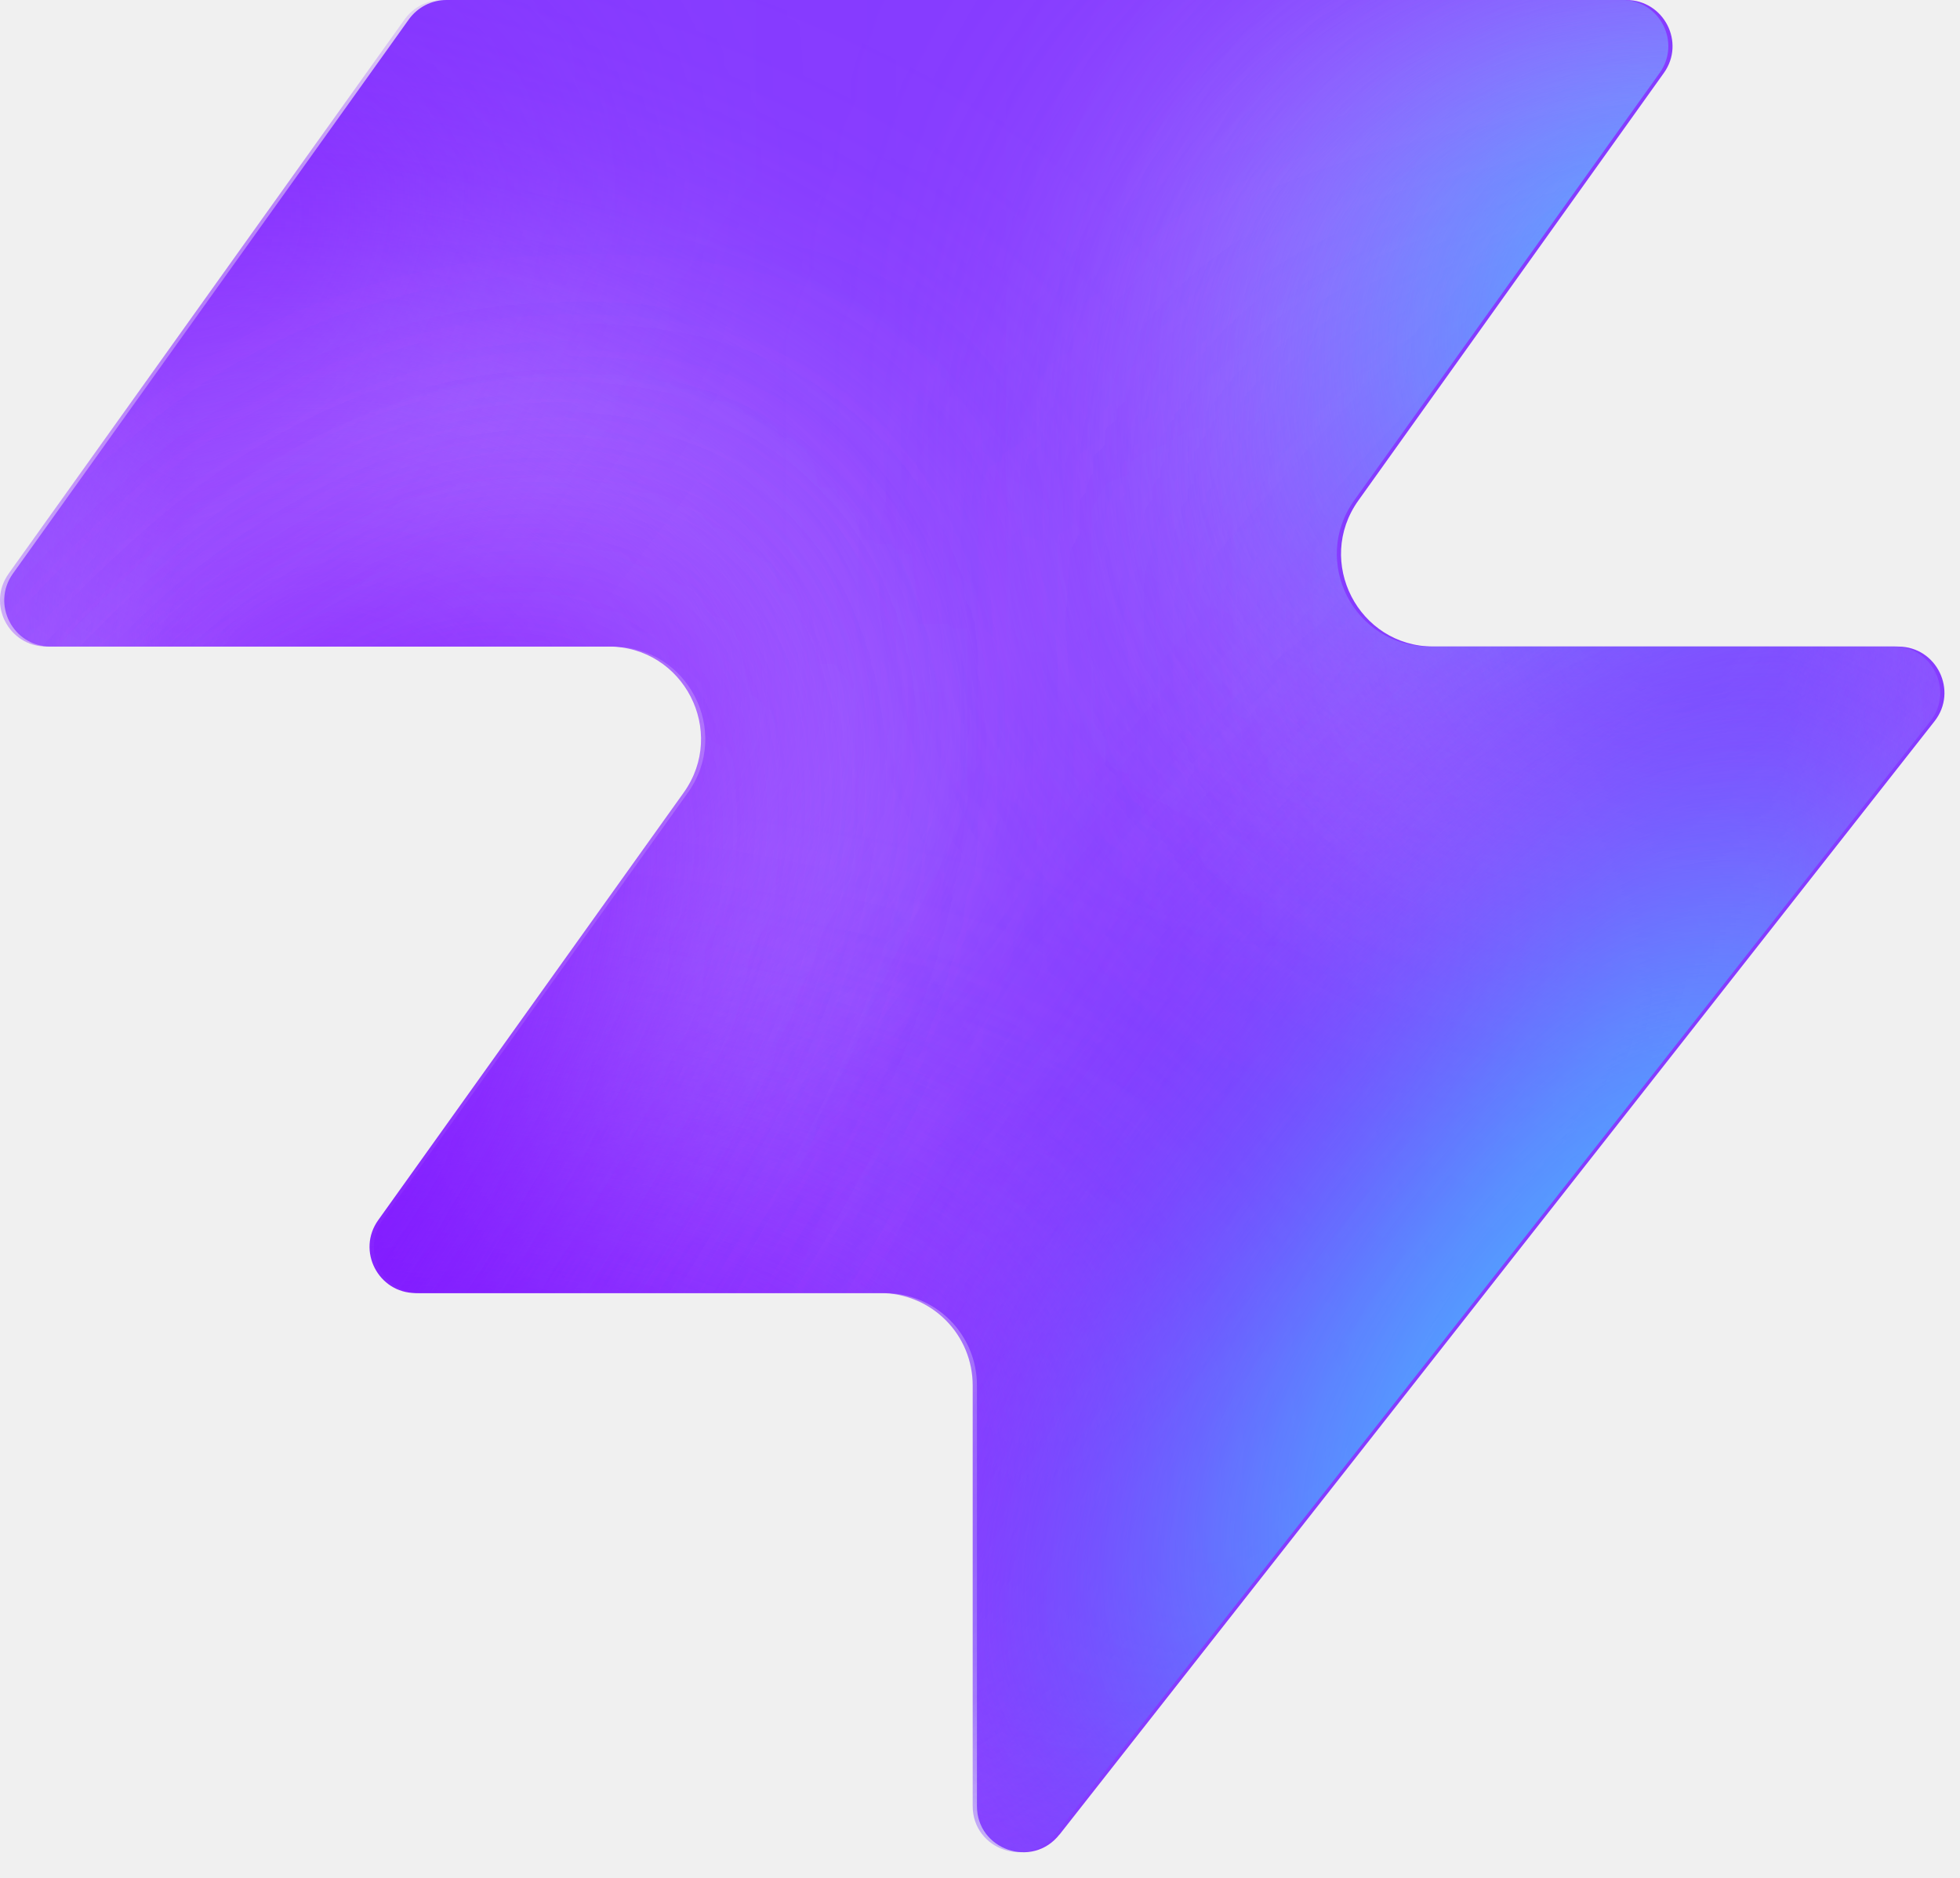
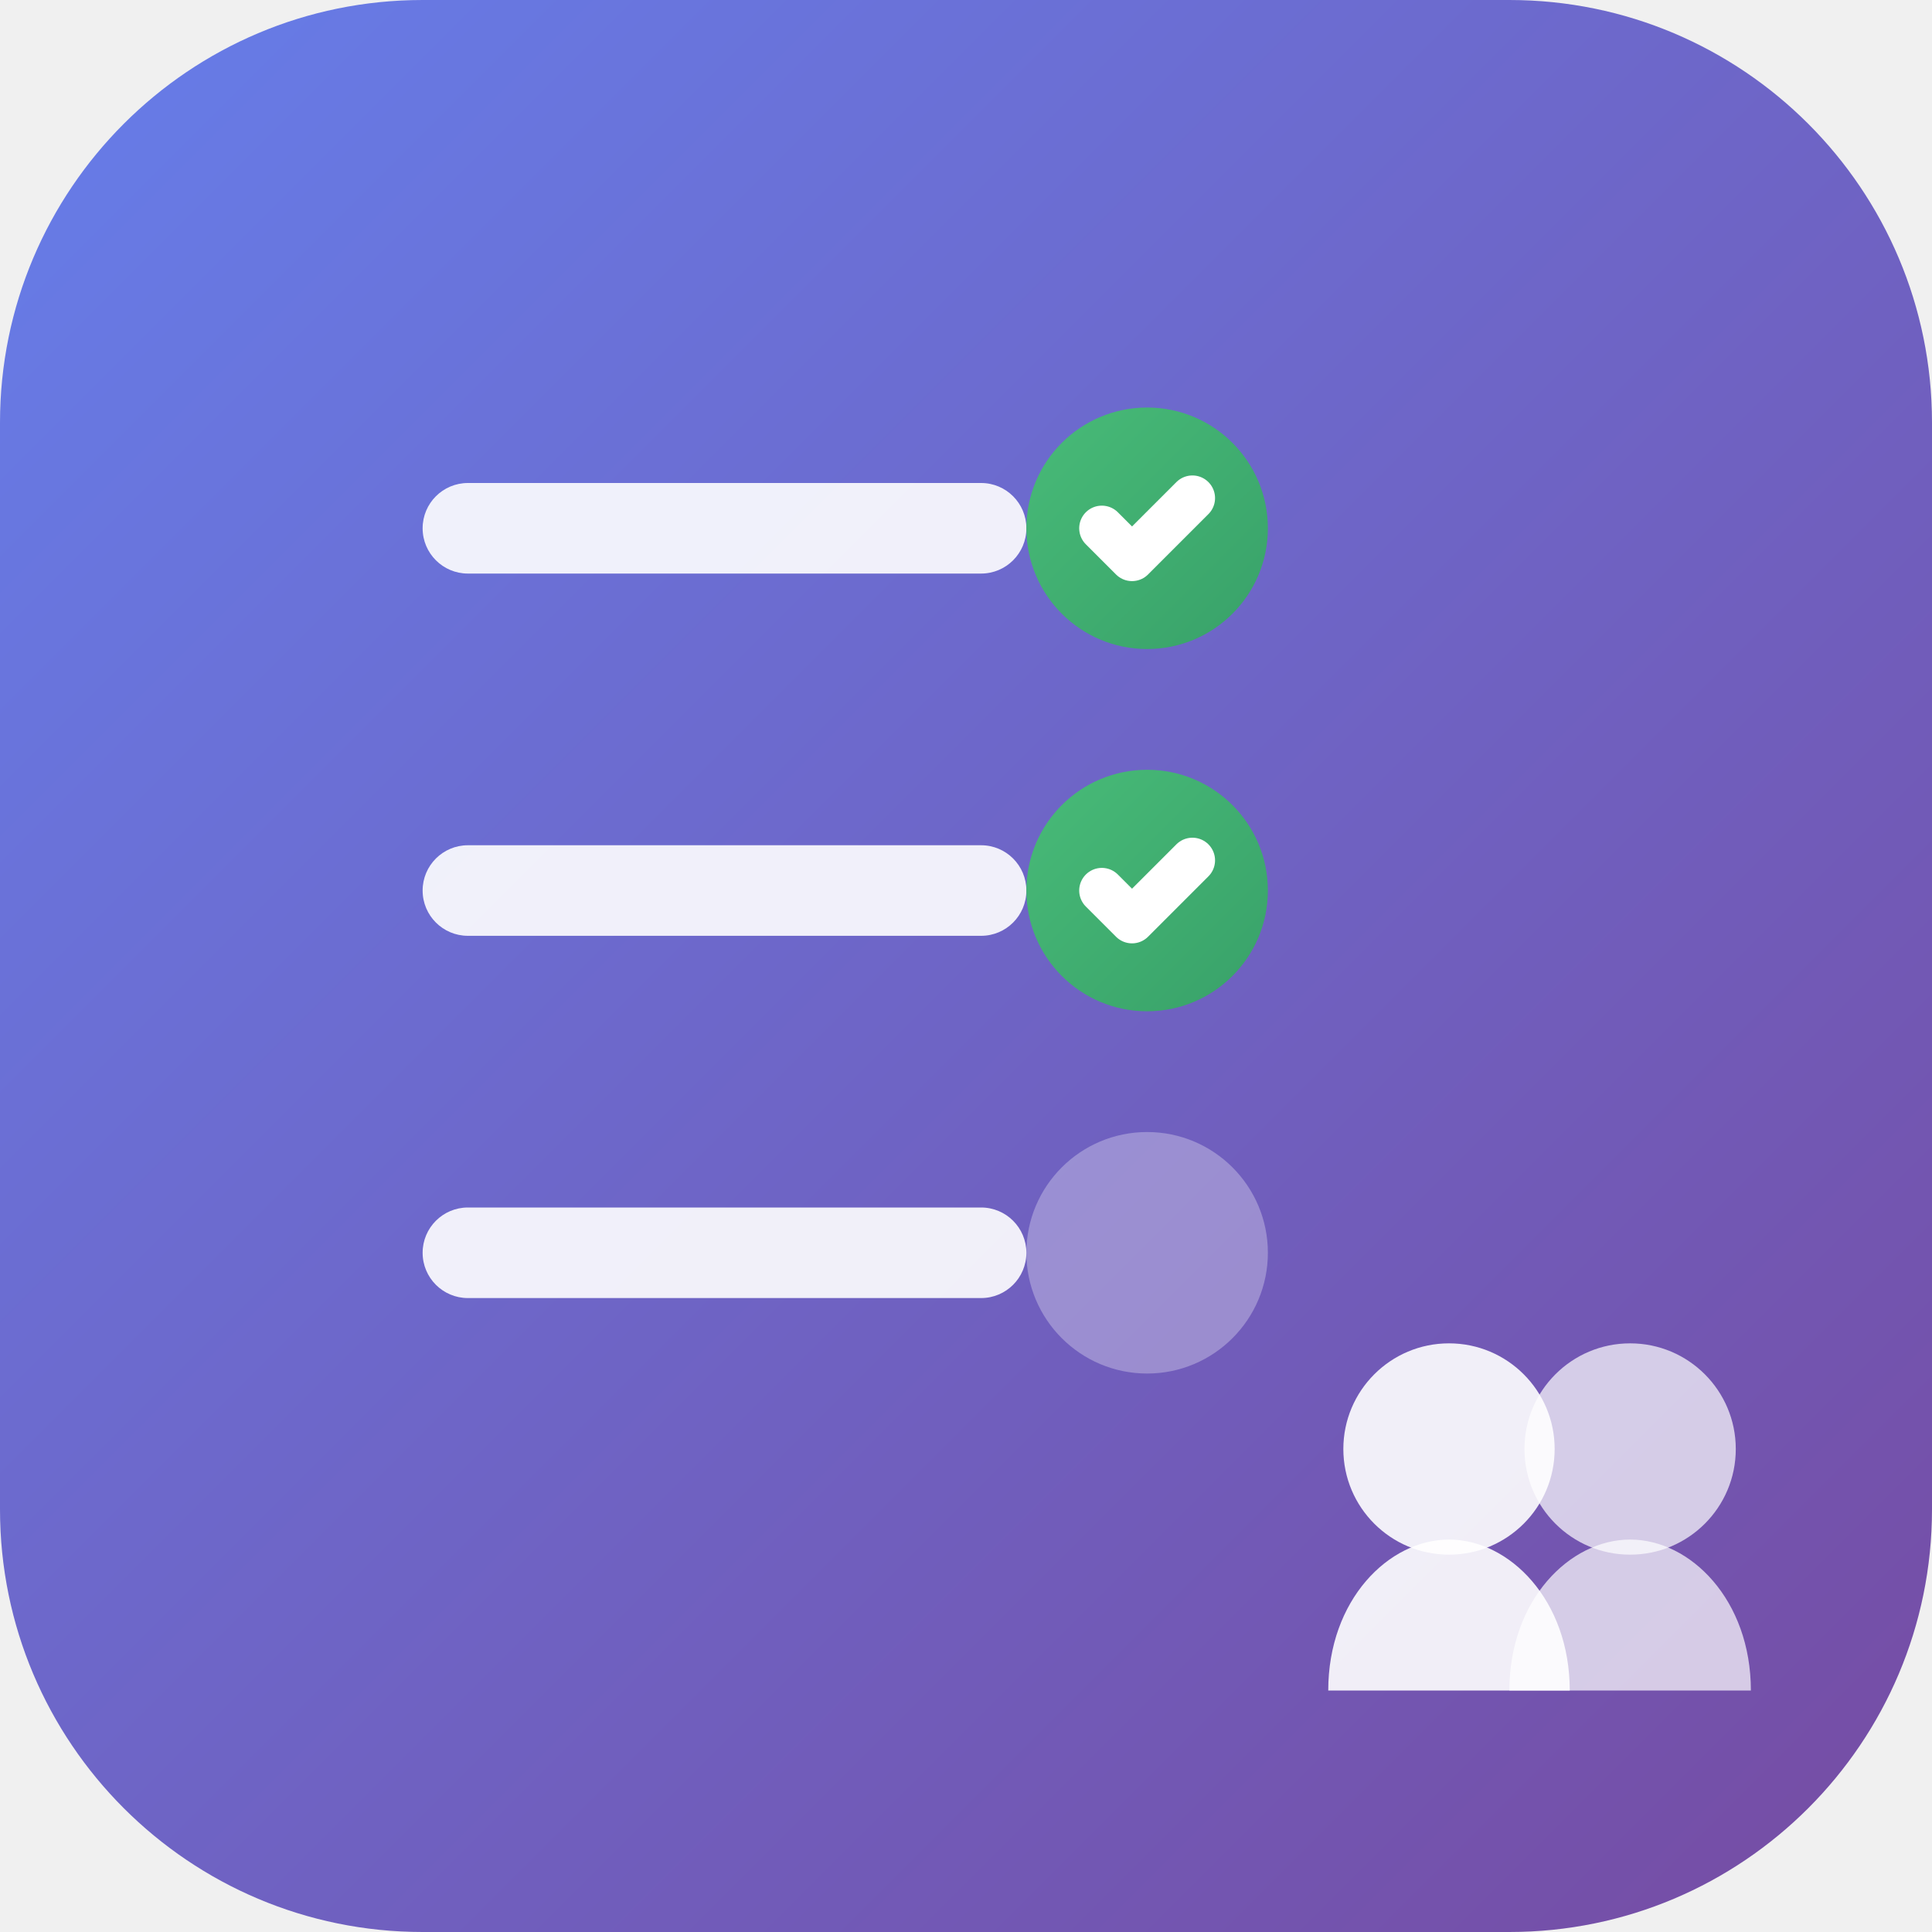
- <svg xmlns="http://www.w3.org/2000/svg" width="48" height="46" fill="none" viewBox="0 0 48 46">
-   <path fill="#863bff" d="M25.946 44.938c-.664.845-2.021.375-2.021-.698V33.937a2.26 2.26 0 0 0-2.262-2.262H10.287c-.92 0-1.456-1.04-.92-1.788l7.48-10.471c1.07-1.497 0-3.578-1.842-3.578H1.237c-.92 0-1.456-1.04-.92-1.788L10.013.474c.214-.297.556-.474.92-.474h28.894c.92 0 1.456 1.04.92 1.788l-7.48 10.471c-1.07 1.498 0 3.579 1.842 3.579h11.377c.943 0 1.473 1.088.89 1.83L25.947 44.94z" style="fill:#863bff;fill:color(display-p3 .525 .23 1);fill-opacity:1" />
-   <mask id="a" width="48" height="46" x="0" y="0" maskUnits="userSpaceOnUse" style="mask-type:alpha">
-     <path fill="#000" d="M25.842 44.938c-.664.844-2.021.375-2.021-.698V33.937a2.26 2.26 0 0 0-2.262-2.262H10.183c-.92 0-1.456-1.04-.92-1.788l7.48-10.471c1.07-1.498 0-3.579-1.842-3.579H1.133c-.92 0-1.456-1.04-.92-1.787L9.91.473c.214-.297.556-.474.92-.474h28.894c.92 0 1.456 1.04.92 1.788l-7.48 10.471c-1.07 1.498 0 3.578 1.842 3.578h11.377c.943 0 1.473 1.088.89 1.832L25.843 44.94z" style="fill:#000;fill-opacity:1" />
-   </mask>
-   <g mask="url(#a)">
-     <g filter="url(#b)">
-       <ellipse cx="5.508" cy="14.704" fill="#ede6ff" rx="5.508" ry="14.704" style="fill:#ede6ff;fill:color(display-p3 .927 .903 1);fill-opacity:1" transform="matrix(.00324 1 1 -.00324 -4.47 31.516)" />
-     </g>
-     <g filter="url(#c)">
-       <ellipse cx="10.399" cy="29.851" fill="#ede6ff" rx="10.399" ry="29.851" style="fill:#ede6ff;fill:color(display-p3 .927 .903 1);fill-opacity:1" transform="matrix(.00324 1 1 -.00324 -39.328 7.883)" />
-     </g>
-     <g filter="url(#d)">
-       <ellipse cx="5.508" cy="30.487" fill="#7e14ff" rx="5.508" ry="30.487" style="fill:#7e14ff;fill:color(display-p3 .492 .077 1);fill-opacity:1" transform="rotate(89.814 -25.913 -14.639)scale(1 -1)" />
-     </g>
-     <g filter="url(#e)">
-       <ellipse cx="5.508" cy="30.599" fill="#7e14ff" rx="5.508" ry="30.599" style="fill:#7e14ff;fill:color(display-p3 .492 .077 1);fill-opacity:1" transform="rotate(89.814 -32.644 -3.334)scale(1 -1)" />
-     </g>
-     <g filter="url(#f)">
-       <ellipse cx="5.508" cy="30.599" fill="#7e14ff" rx="5.508" ry="30.599" style="fill:#7e14ff;fill:color(display-p3 .492 .077 1);fill-opacity:1" transform="matrix(.00324 1 1 -.00324 -34.34 30.47)" />
-     </g>
-     <g filter="url(#g)">
-       <ellipse cx="14.072" cy="22.078" fill="#ede6ff" rx="14.072" ry="22.078" style="fill:#ede6ff;fill:color(display-p3 .927 .903 1);fill-opacity:1" transform="rotate(93.35 24.506 48.493)scale(-1 1)" />
-     </g>
-     <g filter="url(#h)">
-       <ellipse cx="3.47" cy="21.501" fill="#7e14ff" rx="3.47" ry="21.501" style="fill:#7e14ff;fill:color(display-p3 .492 .077 1);fill-opacity:1" transform="rotate(89.009 28.708 47.59)scale(-1 1)" />
-     </g>
-     <g filter="url(#i)">
-       <ellipse cx="3.47" cy="21.501" fill="#7e14ff" rx="3.47" ry="21.501" style="fill:#7e14ff;fill:color(display-p3 .492 .077 1);fill-opacity:1" transform="rotate(89.009 28.708 47.59)scale(-1 1)" />
-     </g>
-     <g filter="url(#j)">
-       <ellipse cx=".387" cy="8.972" fill="#7e14ff" rx="4.407" ry="29.108" style="fill:#7e14ff;fill:color(display-p3 .492 .077 1);fill-opacity:1" transform="rotate(39.51 .387 8.972)" />
-     </g>
-     <g filter="url(#k)">
-       <ellipse cx="47.523" cy="-6.092" fill="#7e14ff" rx="4.407" ry="29.108" style="fill:#7e14ff;fill:color(display-p3 .492 .077 1);fill-opacity:1" transform="rotate(37.892 47.523 -6.092)" />
-     </g>
-     <g filter="url(#l)">
-       <ellipse cx="41.412" cy="6.333" fill="#47bfff" rx="5.971" ry="9.665" style="fill:#47bfff;fill:color(display-p3 .28 .748 1);fill-opacity:1" transform="rotate(37.892 41.412 6.333)" />
-     </g>
-     <g filter="url(#m)">
-       <ellipse cx="-1.879" cy="38.332" fill="#7e14ff" rx="4.407" ry="29.108" style="fill:#7e14ff;fill:color(display-p3 .492 .077 1);fill-opacity:1" transform="rotate(37.892 -1.88 38.332)" />
-     </g>
-     <g filter="url(#n)">
-       <ellipse cx="-1.879" cy="38.332" fill="#7e14ff" rx="4.407" ry="29.108" style="fill:#7e14ff;fill:color(display-p3 .492 .077 1);fill-opacity:1" transform="rotate(37.892 -1.88 38.332)" />
-     </g>
-     <g filter="url(#o)">
-       <ellipse cx="35.651" cy="29.907" fill="#7e14ff" rx="4.407" ry="29.108" style="fill:#7e14ff;fill:color(display-p3 .492 .077 1);fill-opacity:1" transform="rotate(37.892 35.651 29.907)" />
-     </g>
-     <g filter="url(#p)">
-       <ellipse cx="38.418" cy="32.4" fill="#47bfff" rx="5.971" ry="15.297" style="fill:#47bfff;fill:color(display-p3 .28 .748 1);fill-opacity:1" transform="rotate(37.892 38.418 32.4)" />
-     </g>
-   </g>
+ <svg xmlns="http://www.w3.org/2000/svg" width="64" height="64" viewBox="0 0 64 64" fill="none">
  <defs>
-     <filter id="b" width="60.045" height="41.654" x="-19.77" y="16.149" color-interpolation-filters="sRGB" filterUnits="userSpaceOnUse">
-       <feFlood flood-opacity="0" result="BackgroundImageFix" />
-       <feBlend in="SourceGraphic" in2="BackgroundImageFix" result="shape" />
-       <feGaussianBlur result="effect1_foregroundBlur_2002_17158" stdDeviation="7.659" />
-     </filter>
-     <filter id="c" width="90.34" height="51.437" x="-54.613" y="-7.533" color-interpolation-filters="sRGB" filterUnits="userSpaceOnUse">
-       <feFlood flood-opacity="0" result="BackgroundImageFix" />
-       <feBlend in="SourceGraphic" in2="BackgroundImageFix" result="shape" />
-       <feGaussianBlur result="effect1_foregroundBlur_2002_17158" stdDeviation="7.659" />
-     </filter>
-     <filter id="d" width="79.355" height="29.4" x="-49.64" y="2.03" color-interpolation-filters="sRGB" filterUnits="userSpaceOnUse">
-       <feFlood flood-opacity="0" result="BackgroundImageFix" />
-       <feBlend in="SourceGraphic" in2="BackgroundImageFix" result="shape" />
-       <feGaussianBlur result="effect1_foregroundBlur_2002_17158" stdDeviation="4.596" />
-     </filter>
-     <filter id="e" width="79.579" height="29.4" x="-45.045" y="20.029" color-interpolation-filters="sRGB" filterUnits="userSpaceOnUse">
-       <feFlood flood-opacity="0" result="BackgroundImageFix" />
-       <feBlend in="SourceGraphic" in2="BackgroundImageFix" result="shape" />
-       <feGaussianBlur result="effect1_foregroundBlur_2002_17158" stdDeviation="4.596" />
-     </filter>
-     <filter id="f" width="79.579" height="29.4" x="-43.513" y="21.178" color-interpolation-filters="sRGB" filterUnits="userSpaceOnUse">
-       <feFlood flood-opacity="0" result="BackgroundImageFix" />
-       <feBlend in="SourceGraphic" in2="BackgroundImageFix" result="shape" />
-       <feGaussianBlur result="effect1_foregroundBlur_2002_17158" stdDeviation="4.596" />
-     </filter>
-     <filter id="g" width="74.749" height="58.852" x="15.756" y="-17.901" color-interpolation-filters="sRGB" filterUnits="userSpaceOnUse">
-       <feFlood flood-opacity="0" result="BackgroundImageFix" />
-       <feBlend in="SourceGraphic" in2="BackgroundImageFix" result="shape" />
-       <feGaussianBlur result="effect1_foregroundBlur_2002_17158" stdDeviation="7.659" />
-     </filter>
-     <filter id="h" width="61.377" height="25.362" x="23.548" y="2.284" color-interpolation-filters="sRGB" filterUnits="userSpaceOnUse">
-       <feFlood flood-opacity="0" result="BackgroundImageFix" />
-       <feBlend in="SourceGraphic" in2="BackgroundImageFix" result="shape" />
-       <feGaussianBlur result="effect1_foregroundBlur_2002_17158" stdDeviation="4.596" />
-     </filter>
-     <filter id="i" width="61.377" height="25.362" x="23.548" y="2.284" color-interpolation-filters="sRGB" filterUnits="userSpaceOnUse">
-       <feFlood flood-opacity="0" result="BackgroundImageFix" />
-       <feBlend in="SourceGraphic" in2="BackgroundImageFix" result="shape" />
-       <feGaussianBlur result="effect1_foregroundBlur_2002_17158" stdDeviation="4.596" />
-     </filter>
-     <filter id="j" width="56.045" height="63.649" x="-27.636" y="-22.853" color-interpolation-filters="sRGB" filterUnits="userSpaceOnUse">
-       <feFlood flood-opacity="0" result="BackgroundImageFix" />
-       <feBlend in="SourceGraphic" in2="BackgroundImageFix" result="shape" />
-       <feGaussianBlur result="effect1_foregroundBlur_2002_17158" stdDeviation="4.596" />
-     </filter>
-     <filter id="k" width="54.814" height="64.646" x="20.116" y="-38.415" color-interpolation-filters="sRGB" filterUnits="userSpaceOnUse">
-       <feFlood flood-opacity="0" result="BackgroundImageFix" />
-       <feBlend in="SourceGraphic" in2="BackgroundImageFix" result="shape" />
-       <feGaussianBlur result="effect1_foregroundBlur_2002_17158" stdDeviation="4.596" />
-     </filter>
-     <filter id="l" width="33.541" height="35.313" x="24.641" y="-11.323" color-interpolation-filters="sRGB" filterUnits="userSpaceOnUse">
-       <feFlood flood-opacity="0" result="BackgroundImageFix" />
-       <feBlend in="SourceGraphic" in2="BackgroundImageFix" result="shape" />
-       <feGaussianBlur result="effect1_foregroundBlur_2002_17158" stdDeviation="4.596" />
-     </filter>
-     <filter id="m" width="54.814" height="64.646" x="-29.286" y="6.009" color-interpolation-filters="sRGB" filterUnits="userSpaceOnUse">
-       <feFlood flood-opacity="0" result="BackgroundImageFix" />
-       <feBlend in="SourceGraphic" in2="BackgroundImageFix" result="shape" />
-       <feGaussianBlur result="effect1_foregroundBlur_2002_17158" stdDeviation="4.596" />
-     </filter>
-     <filter id="n" width="54.814" height="64.646" x="-29.286" y="6.009" color-interpolation-filters="sRGB" filterUnits="userSpaceOnUse">
-       <feFlood flood-opacity="0" result="BackgroundImageFix" />
-       <feBlend in="SourceGraphic" in2="BackgroundImageFix" result="shape" />
-       <feGaussianBlur result="effect1_foregroundBlur_2002_17158" stdDeviation="4.596" />
-     </filter>
-     <filter id="o" width="54.814" height="64.646" x="8.244" y="-2.416" color-interpolation-filters="sRGB" filterUnits="userSpaceOnUse">
-       <feFlood flood-opacity="0" result="BackgroundImageFix" />
-       <feBlend in="SourceGraphic" in2="BackgroundImageFix" result="shape" />
-       <feGaussianBlur result="effect1_foregroundBlur_2002_17158" stdDeviation="4.596" />
-     </filter>
-     <filter id="p" width="39.409" height="43.623" x="18.713" y="10.588" color-interpolation-filters="sRGB" filterUnits="userSpaceOnUse">
-       <feFlood flood-opacity="0" result="BackgroundImageFix" />
-       <feBlend in="SourceGraphic" in2="BackgroundImageFix" result="shape" />
-       <feGaussianBlur result="effect1_foregroundBlur_2002_17158" stdDeviation="4.596" />
-     </filter>
+     <linearGradient id="bgGradient" x1="0%" y1="0%" x2="100%" y2="100%">
+       <stop offset="0%" style="stop-color:#667eea;stop-opacity:1" />
+       <stop offset="100%" style="stop-color:#764ba2;stop-opacity:1" />
+     </linearGradient>
+     <linearGradient id="checkGradient" x1="0%" y1="0%" x2="100%" y2="100%">
+       <stop offset="0%" style="stop-color:#48bb78;stop-opacity:1" />
+       <stop offset="100%" style="stop-color:#38a169;stop-opacity:1" />
+     </linearGradient>
  </defs>
+   <rect width="64" height="64" rx="14" fill="url(#bgGradient)" />
+   <rect x="14" y="16" width="20" height="3" rx="1.5" fill="white" opacity="0.9" />
+   <circle cx="38" cy="17.5" r="4" fill="url(#checkGradient)" />
+   <path d="M36.5 17.5 L37.5 18.5 L39.5 16.5" stroke="white" stroke-width="1.5" stroke-linecap="round" stroke-linejoin="round" fill="none" />
+   <rect x="14" y="28" width="20" height="3" rx="1.5" fill="white" opacity="0.9" />
+   <circle cx="38" cy="29.5" r="4" fill="url(#checkGradient)" />
+   <path d="M36.5 29.5 L37.5 30.5 L39.5 28.5" stroke="white" stroke-width="1.5" stroke-linecap="round" stroke-linejoin="round" fill="none" />
+   <rect x="14" y="40" width="20" height="3" rx="1.5" fill="white" opacity="0.9" />
+   <circle cx="38" cy="41.5" r="4" fill="white" opacity="0.3" />
+   <circle cx="48" cy="48" r="3.5" fill="white" opacity="0.9" />
+   <circle cx="54" cy="48" r="3.5" fill="white" opacity="0.7" />
+   <path d="M44 56 C44 53 46 51 48 51 C50 51 52 53 52 56" fill="white" opacity="0.9" />
+   <path d="M50 56 C50 53 52 51 54 51 C56 51 58 53 58 56" fill="white" opacity="0.7" />
</svg>
